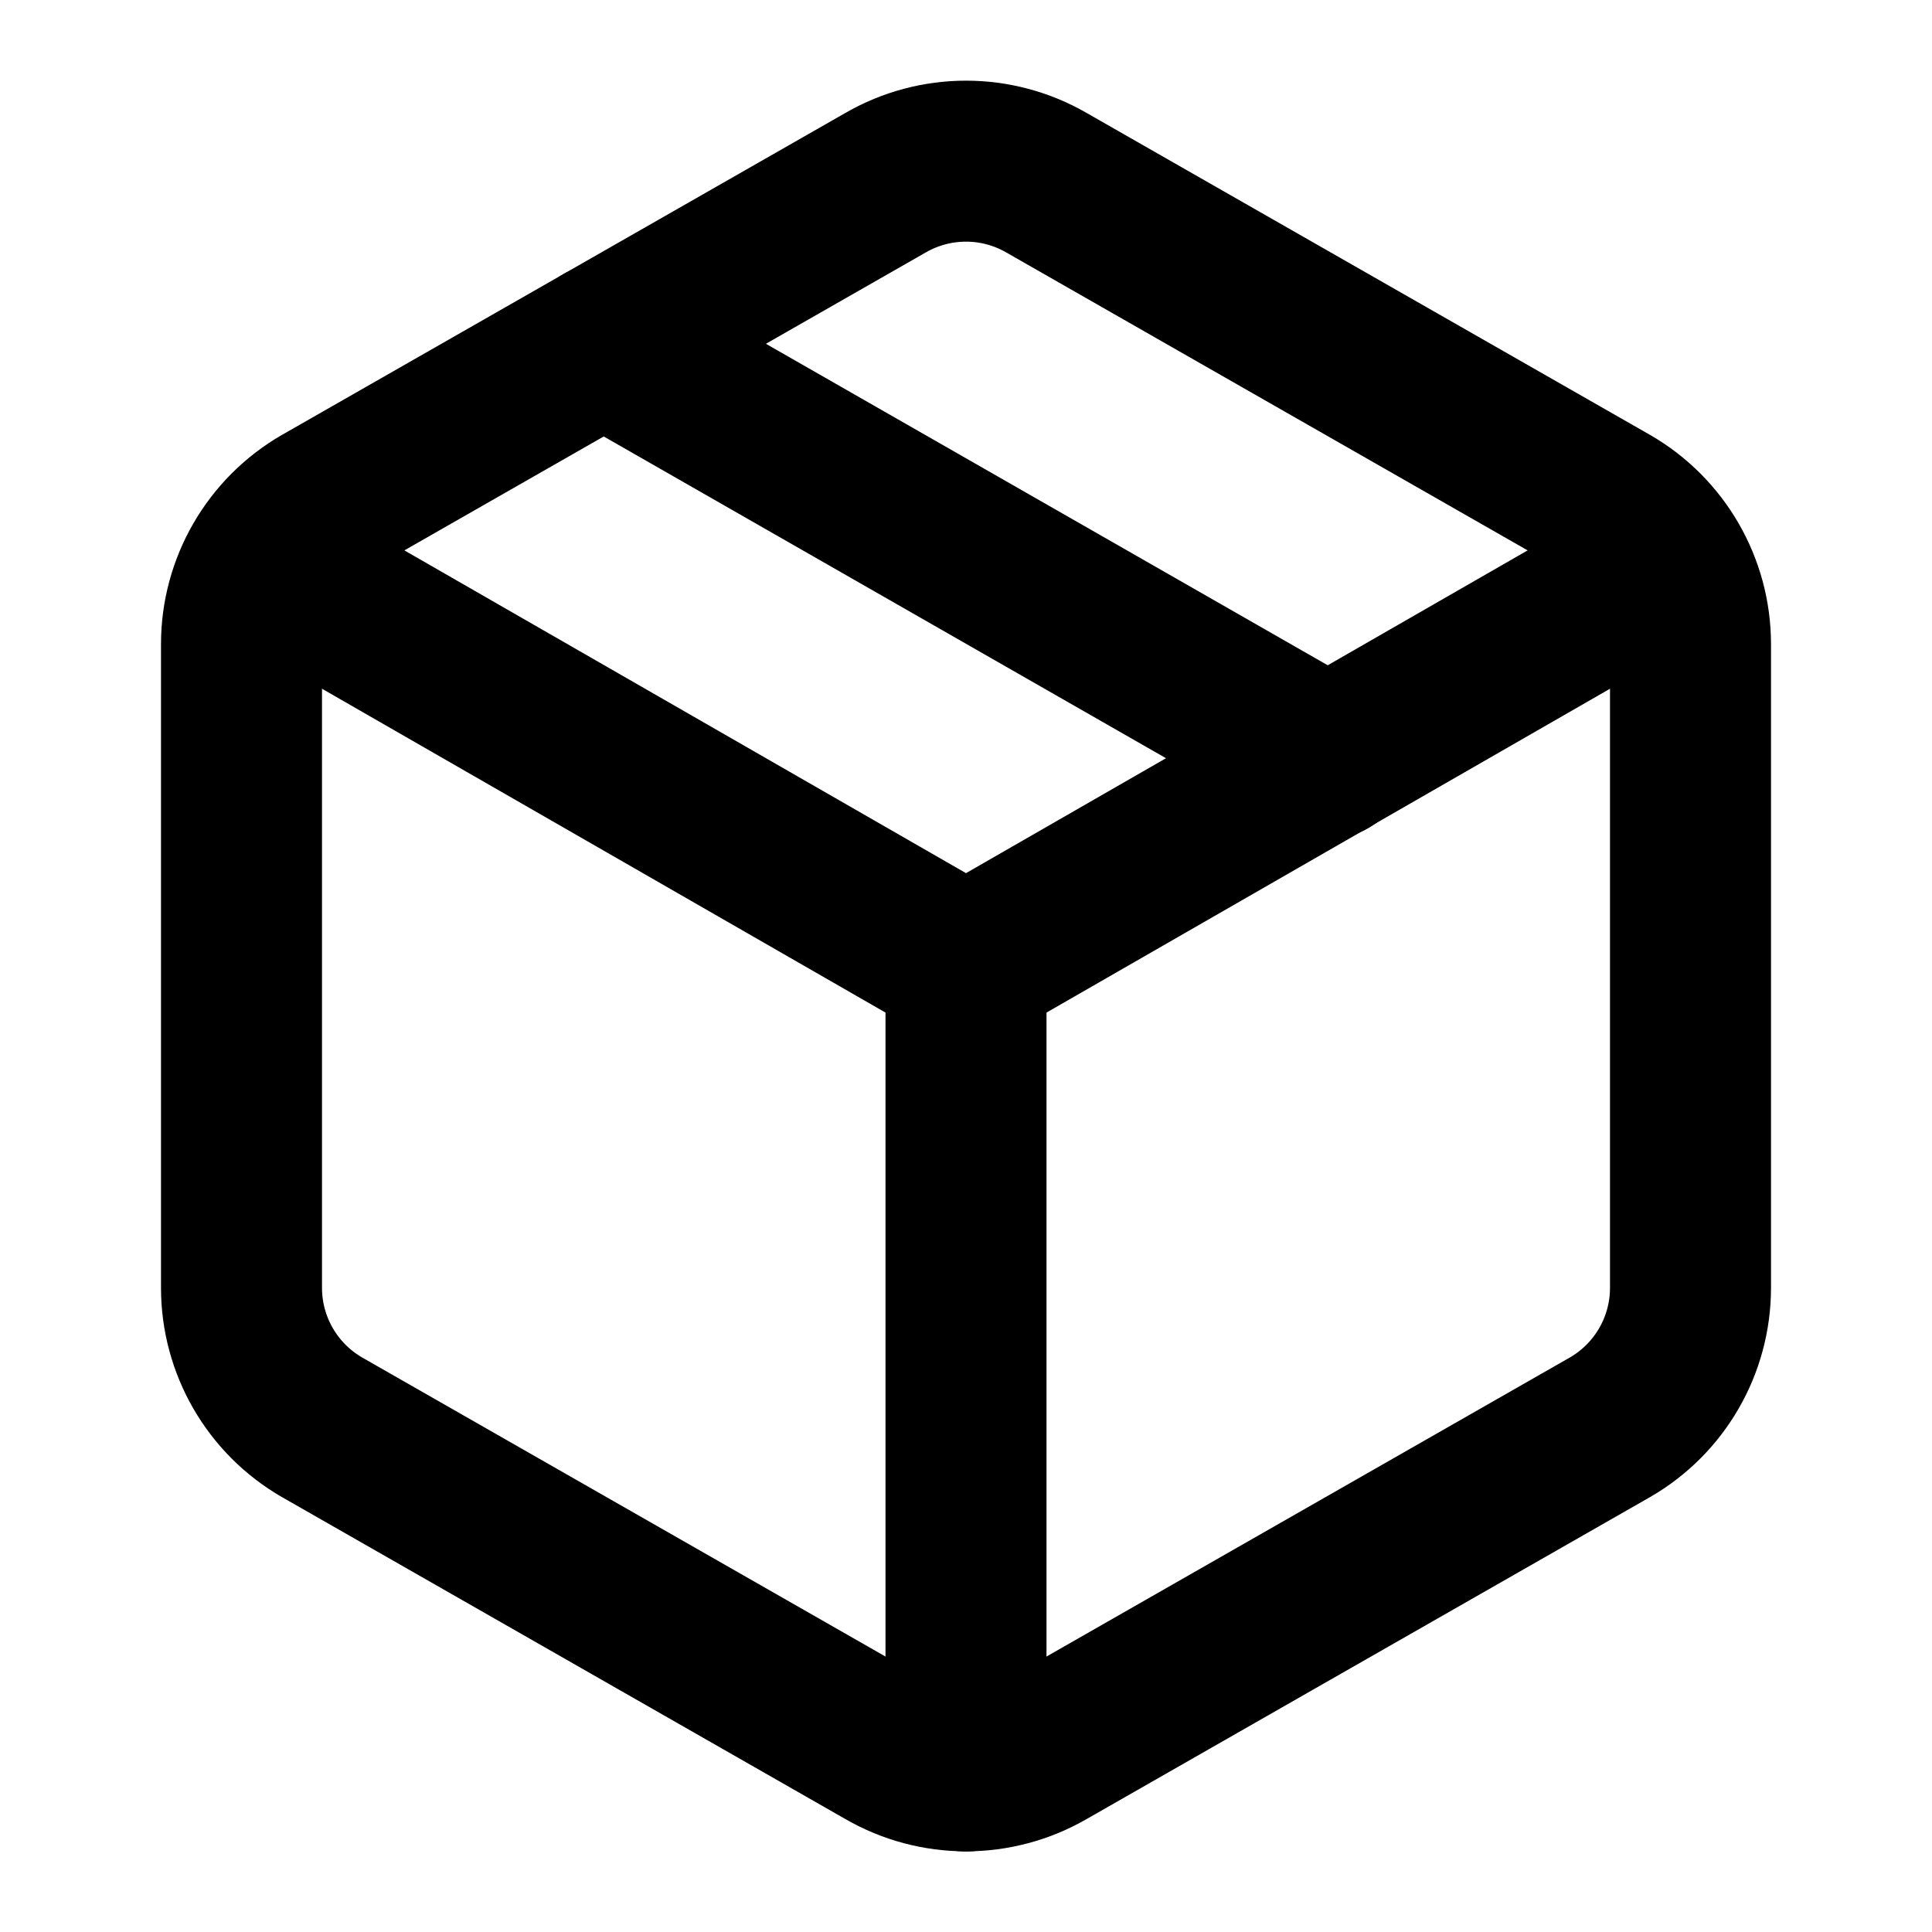
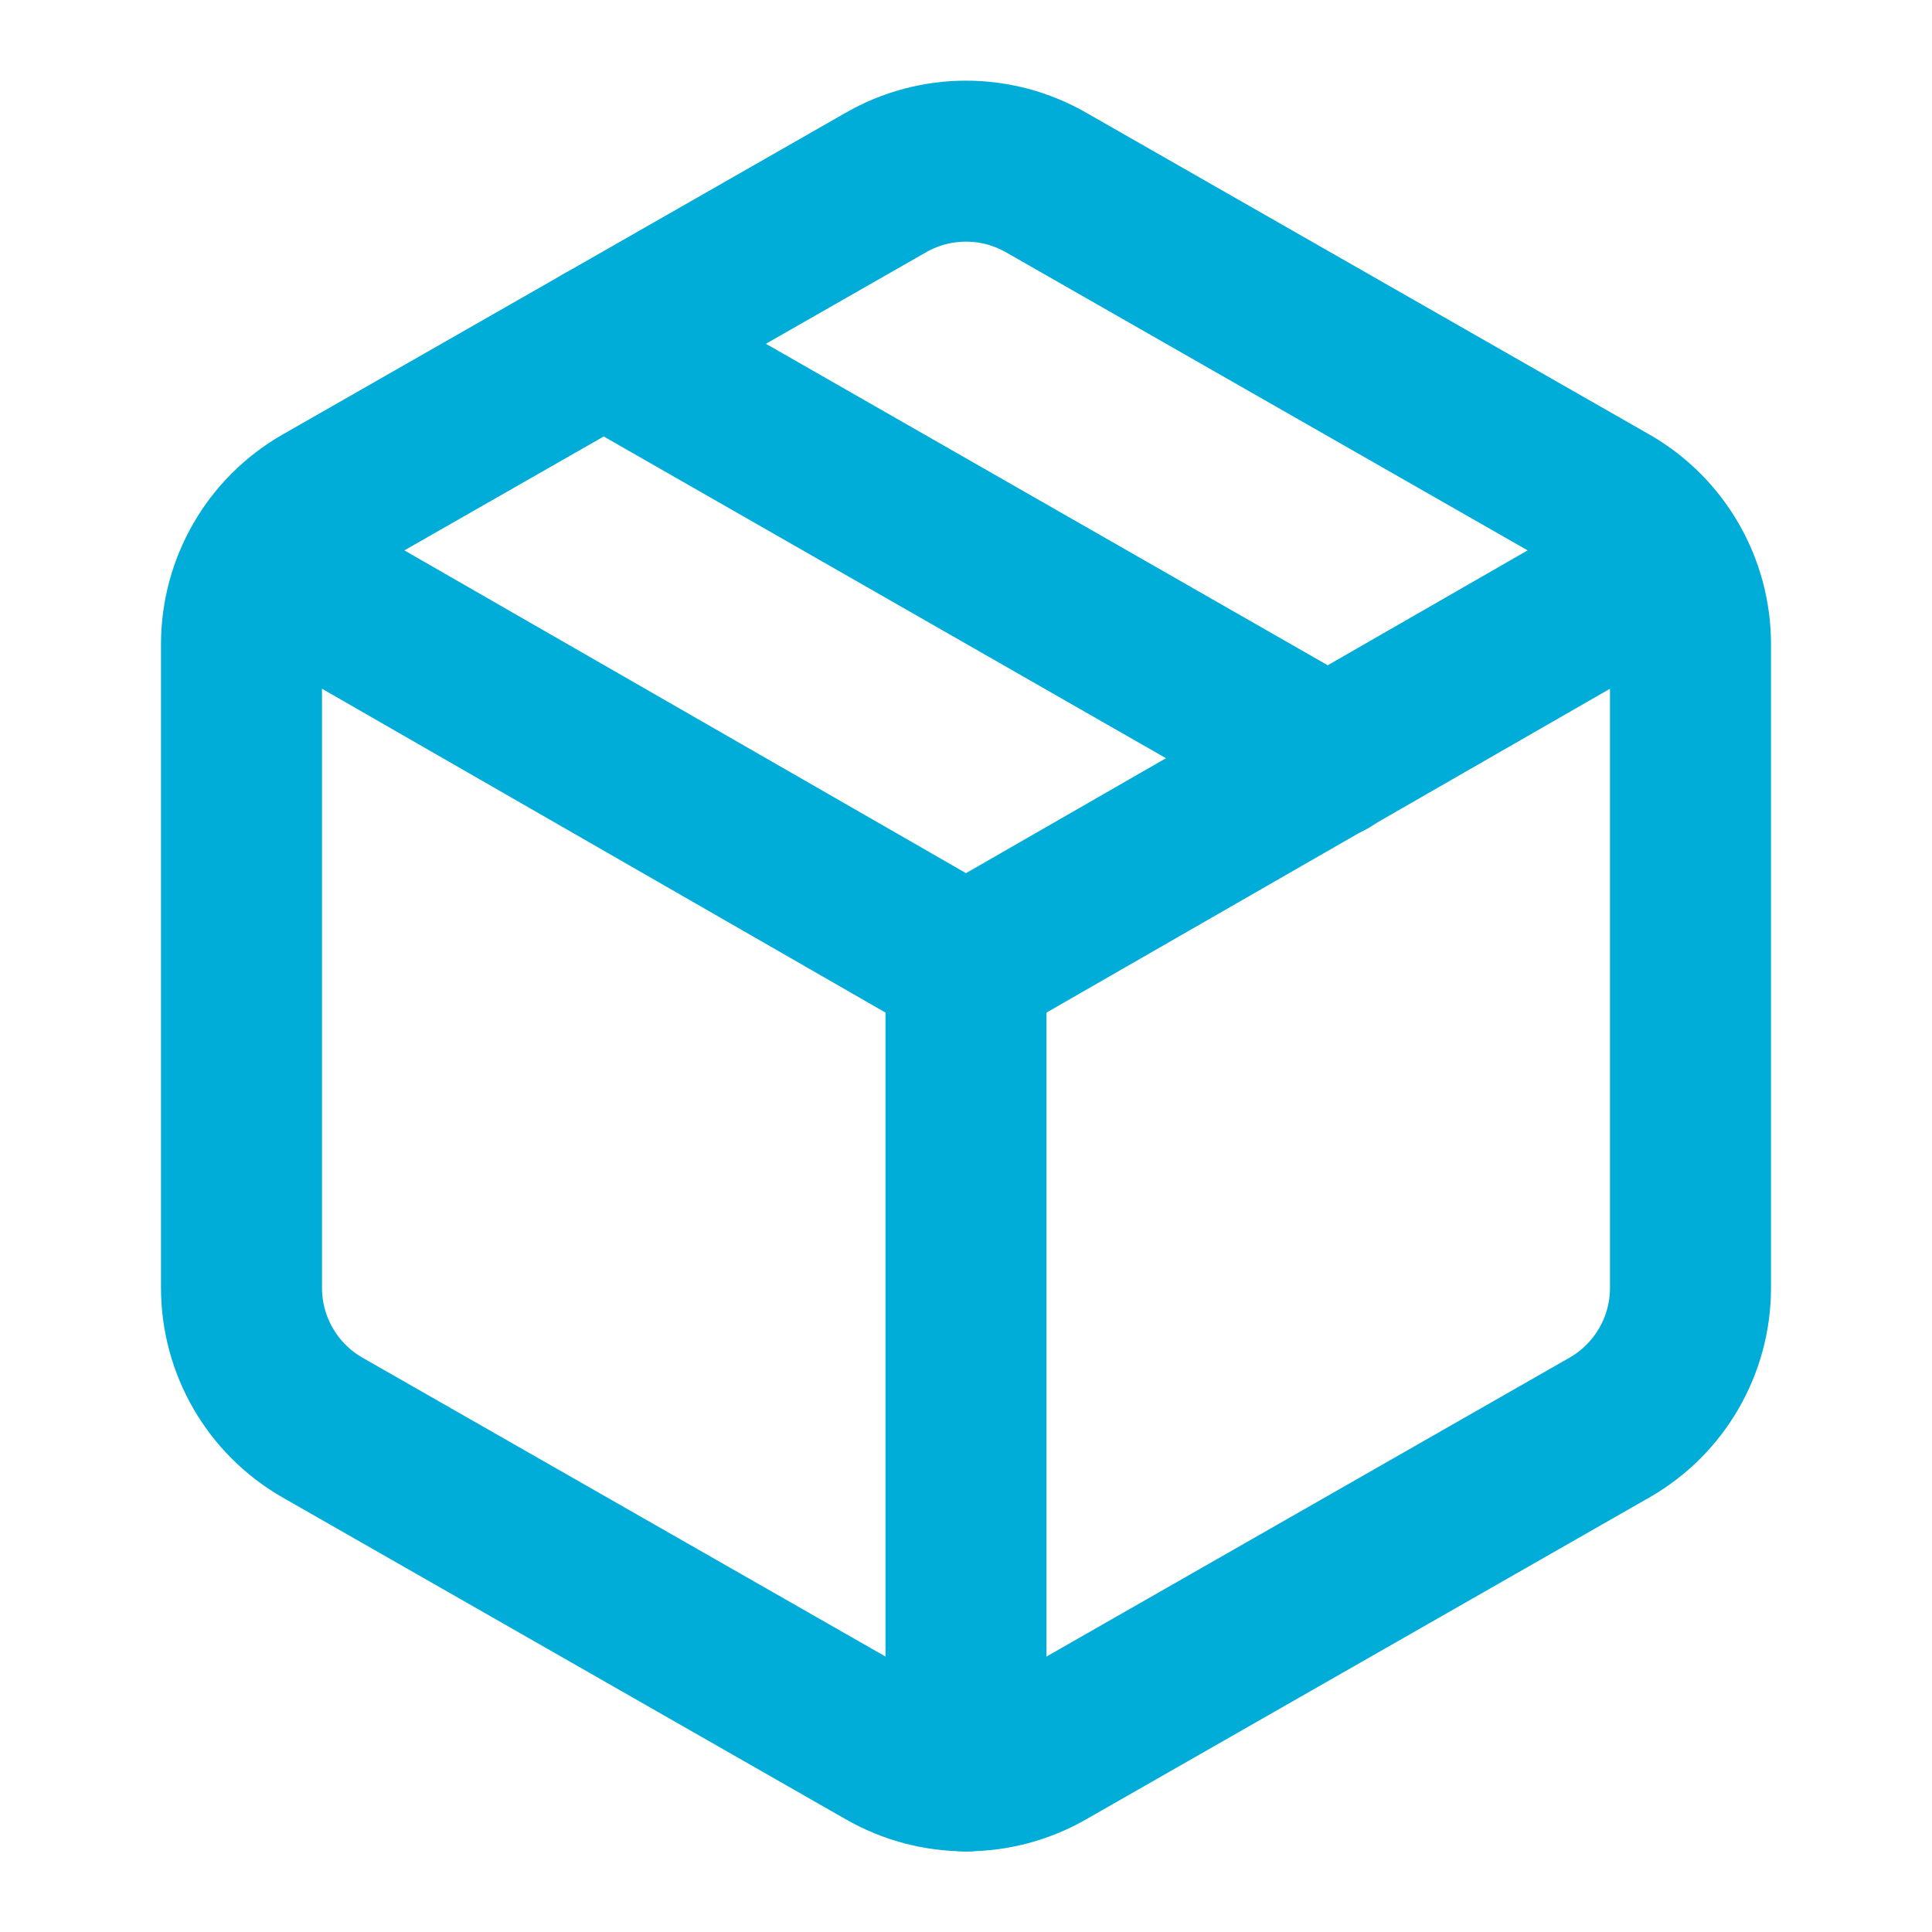
- <svg xmlns="http://www.w3.org/2000/svg" width="24" height="24" viewBox="0 0 24 24" fill="none" stroke="currentColor" stroke-width="2" stroke-linecap="round" stroke-linejoin="round">
+ <svg xmlns="http://www.w3.org/2000/svg" width="24" height="24" viewBox="0 0 24 24" fill="none" stroke="#00ADD8" stroke-width="2" stroke-linecap="round" stroke-linejoin="round">
  <path d="m7.5 4.27 9 5.15" />
  <path d="M21 8a2 2 0 0 0-1-1.73l-7-4a2 2 0 0 0-2 0l-7 4A2 2 0 0 0 3 8v8a2 2 0 0 0 1 1.73l7 4a2 2 0 0 0 2 0l7-4A2 2 0 0 0 21 16Z" />
  <path d="m3.3 7 8.7 5 8.7-5" />
  <path d="M12 22V12" />
</svg>
